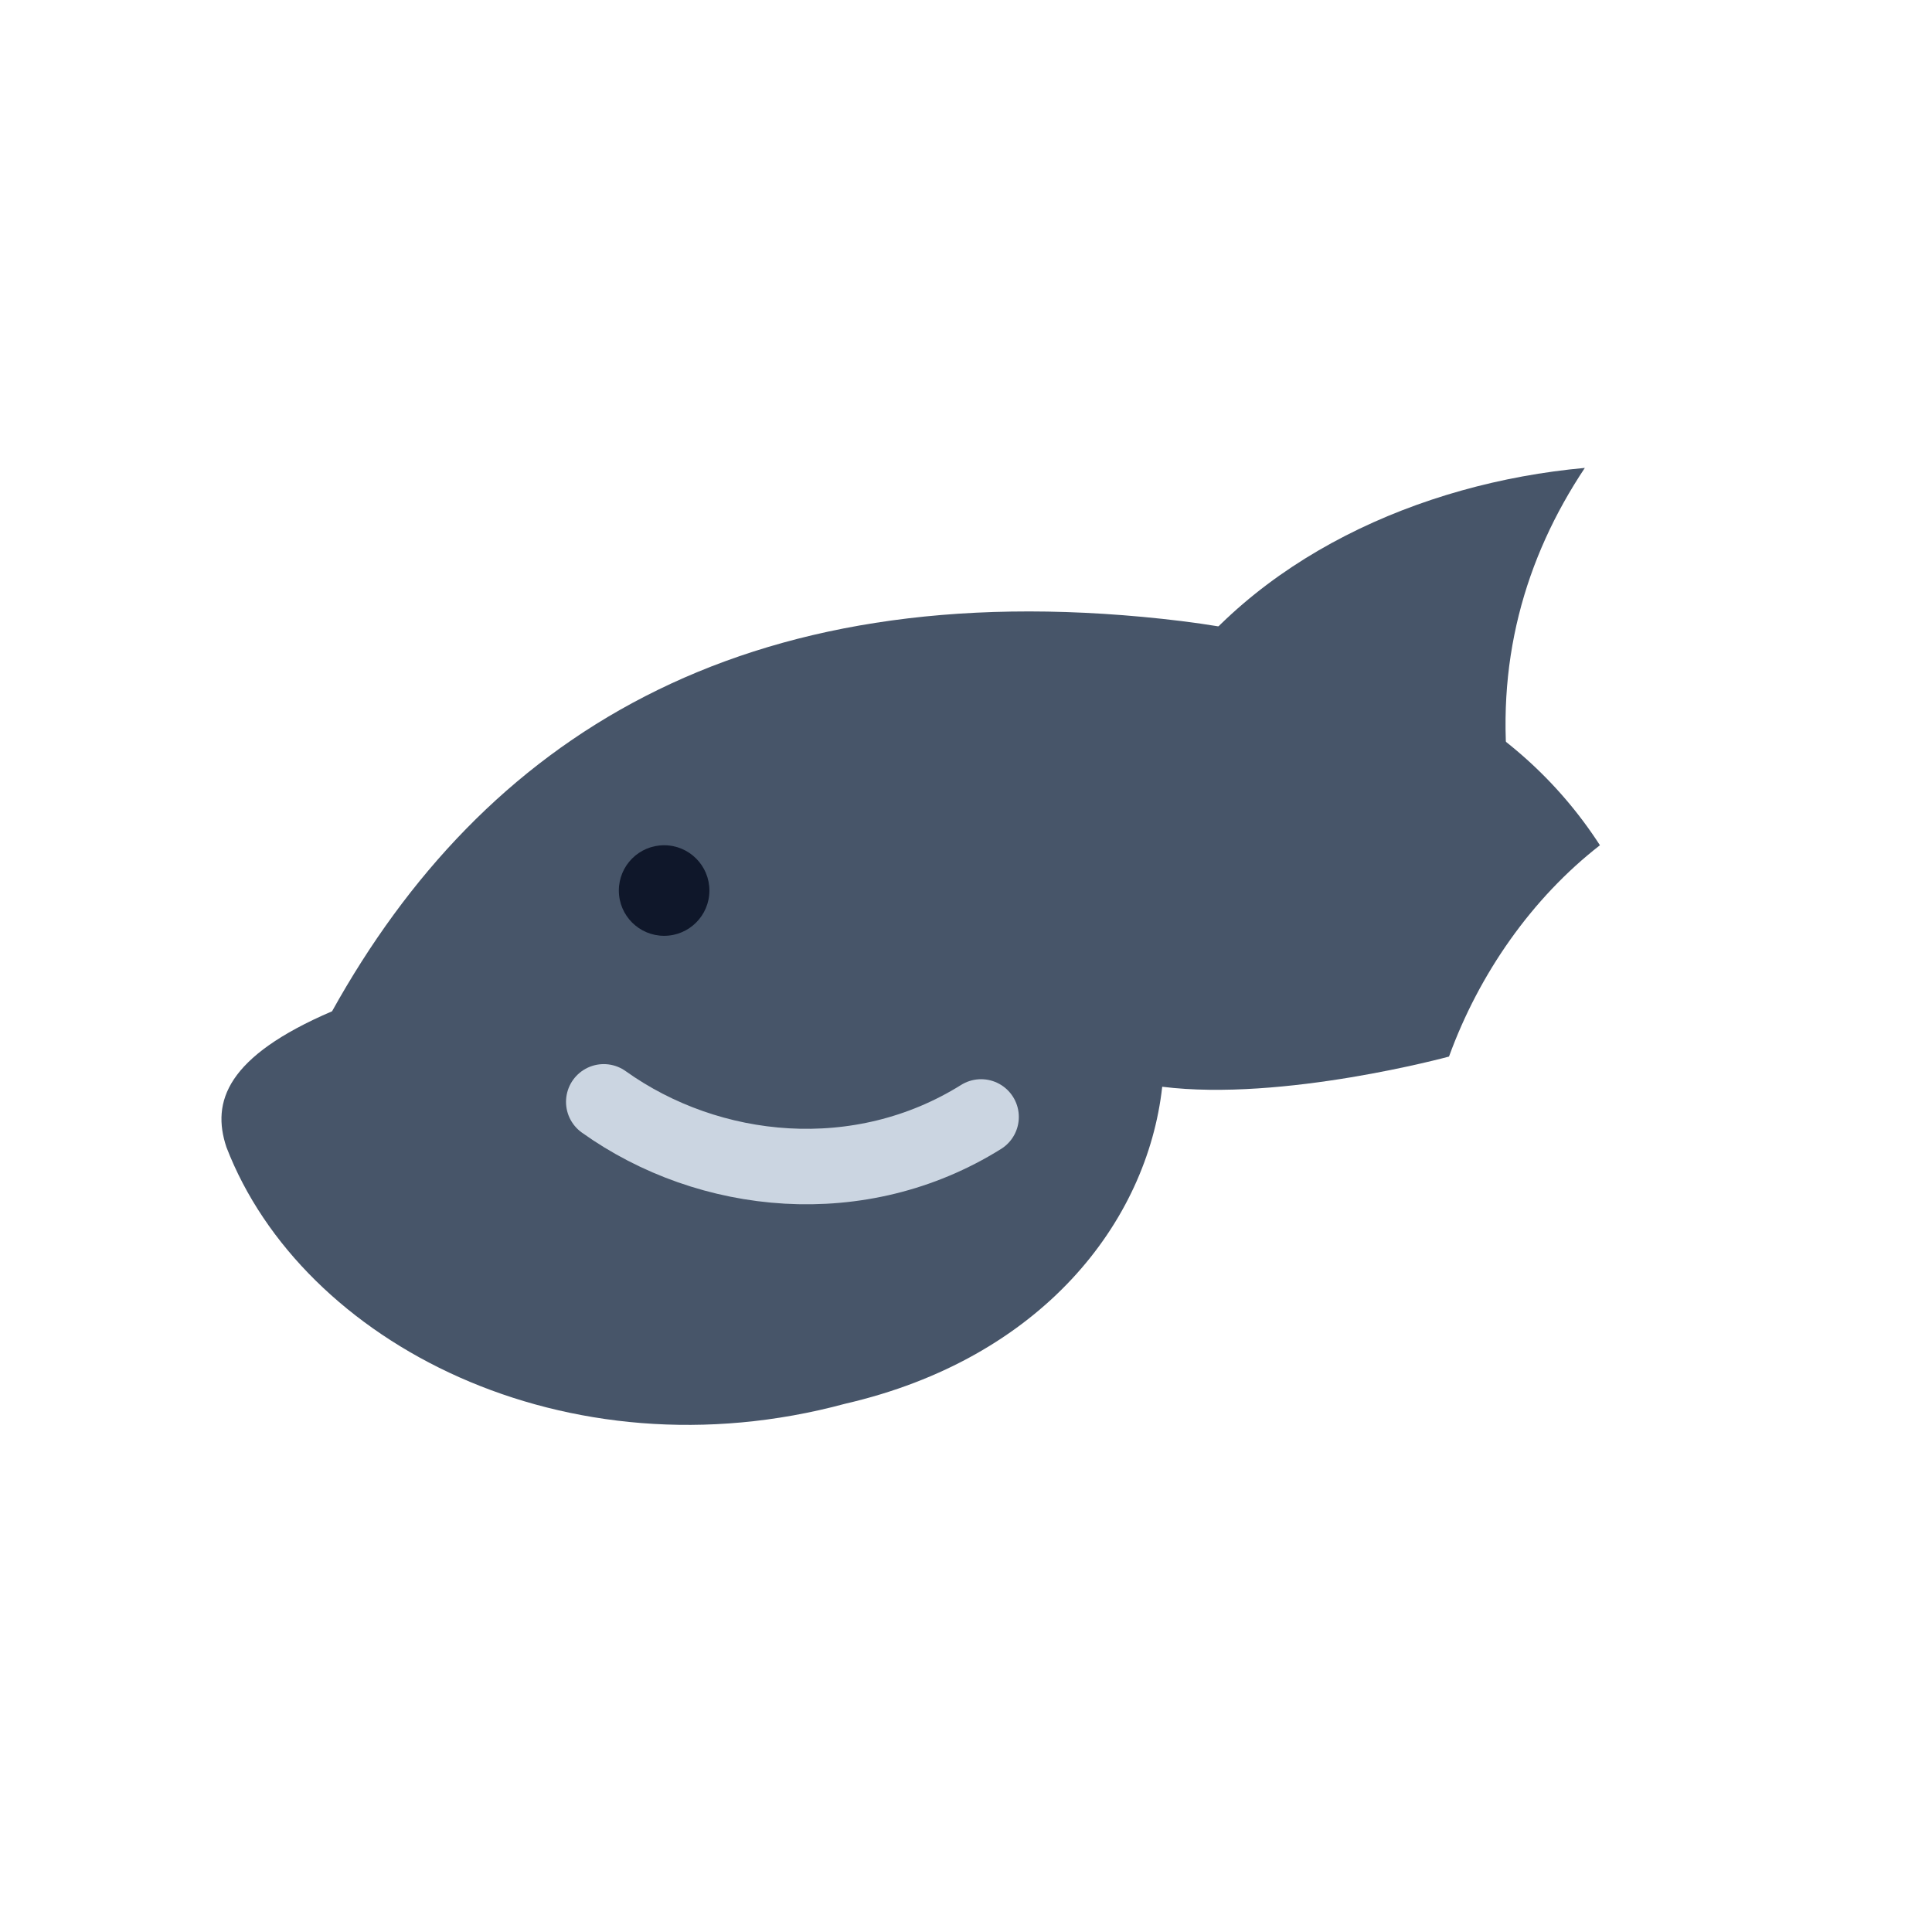
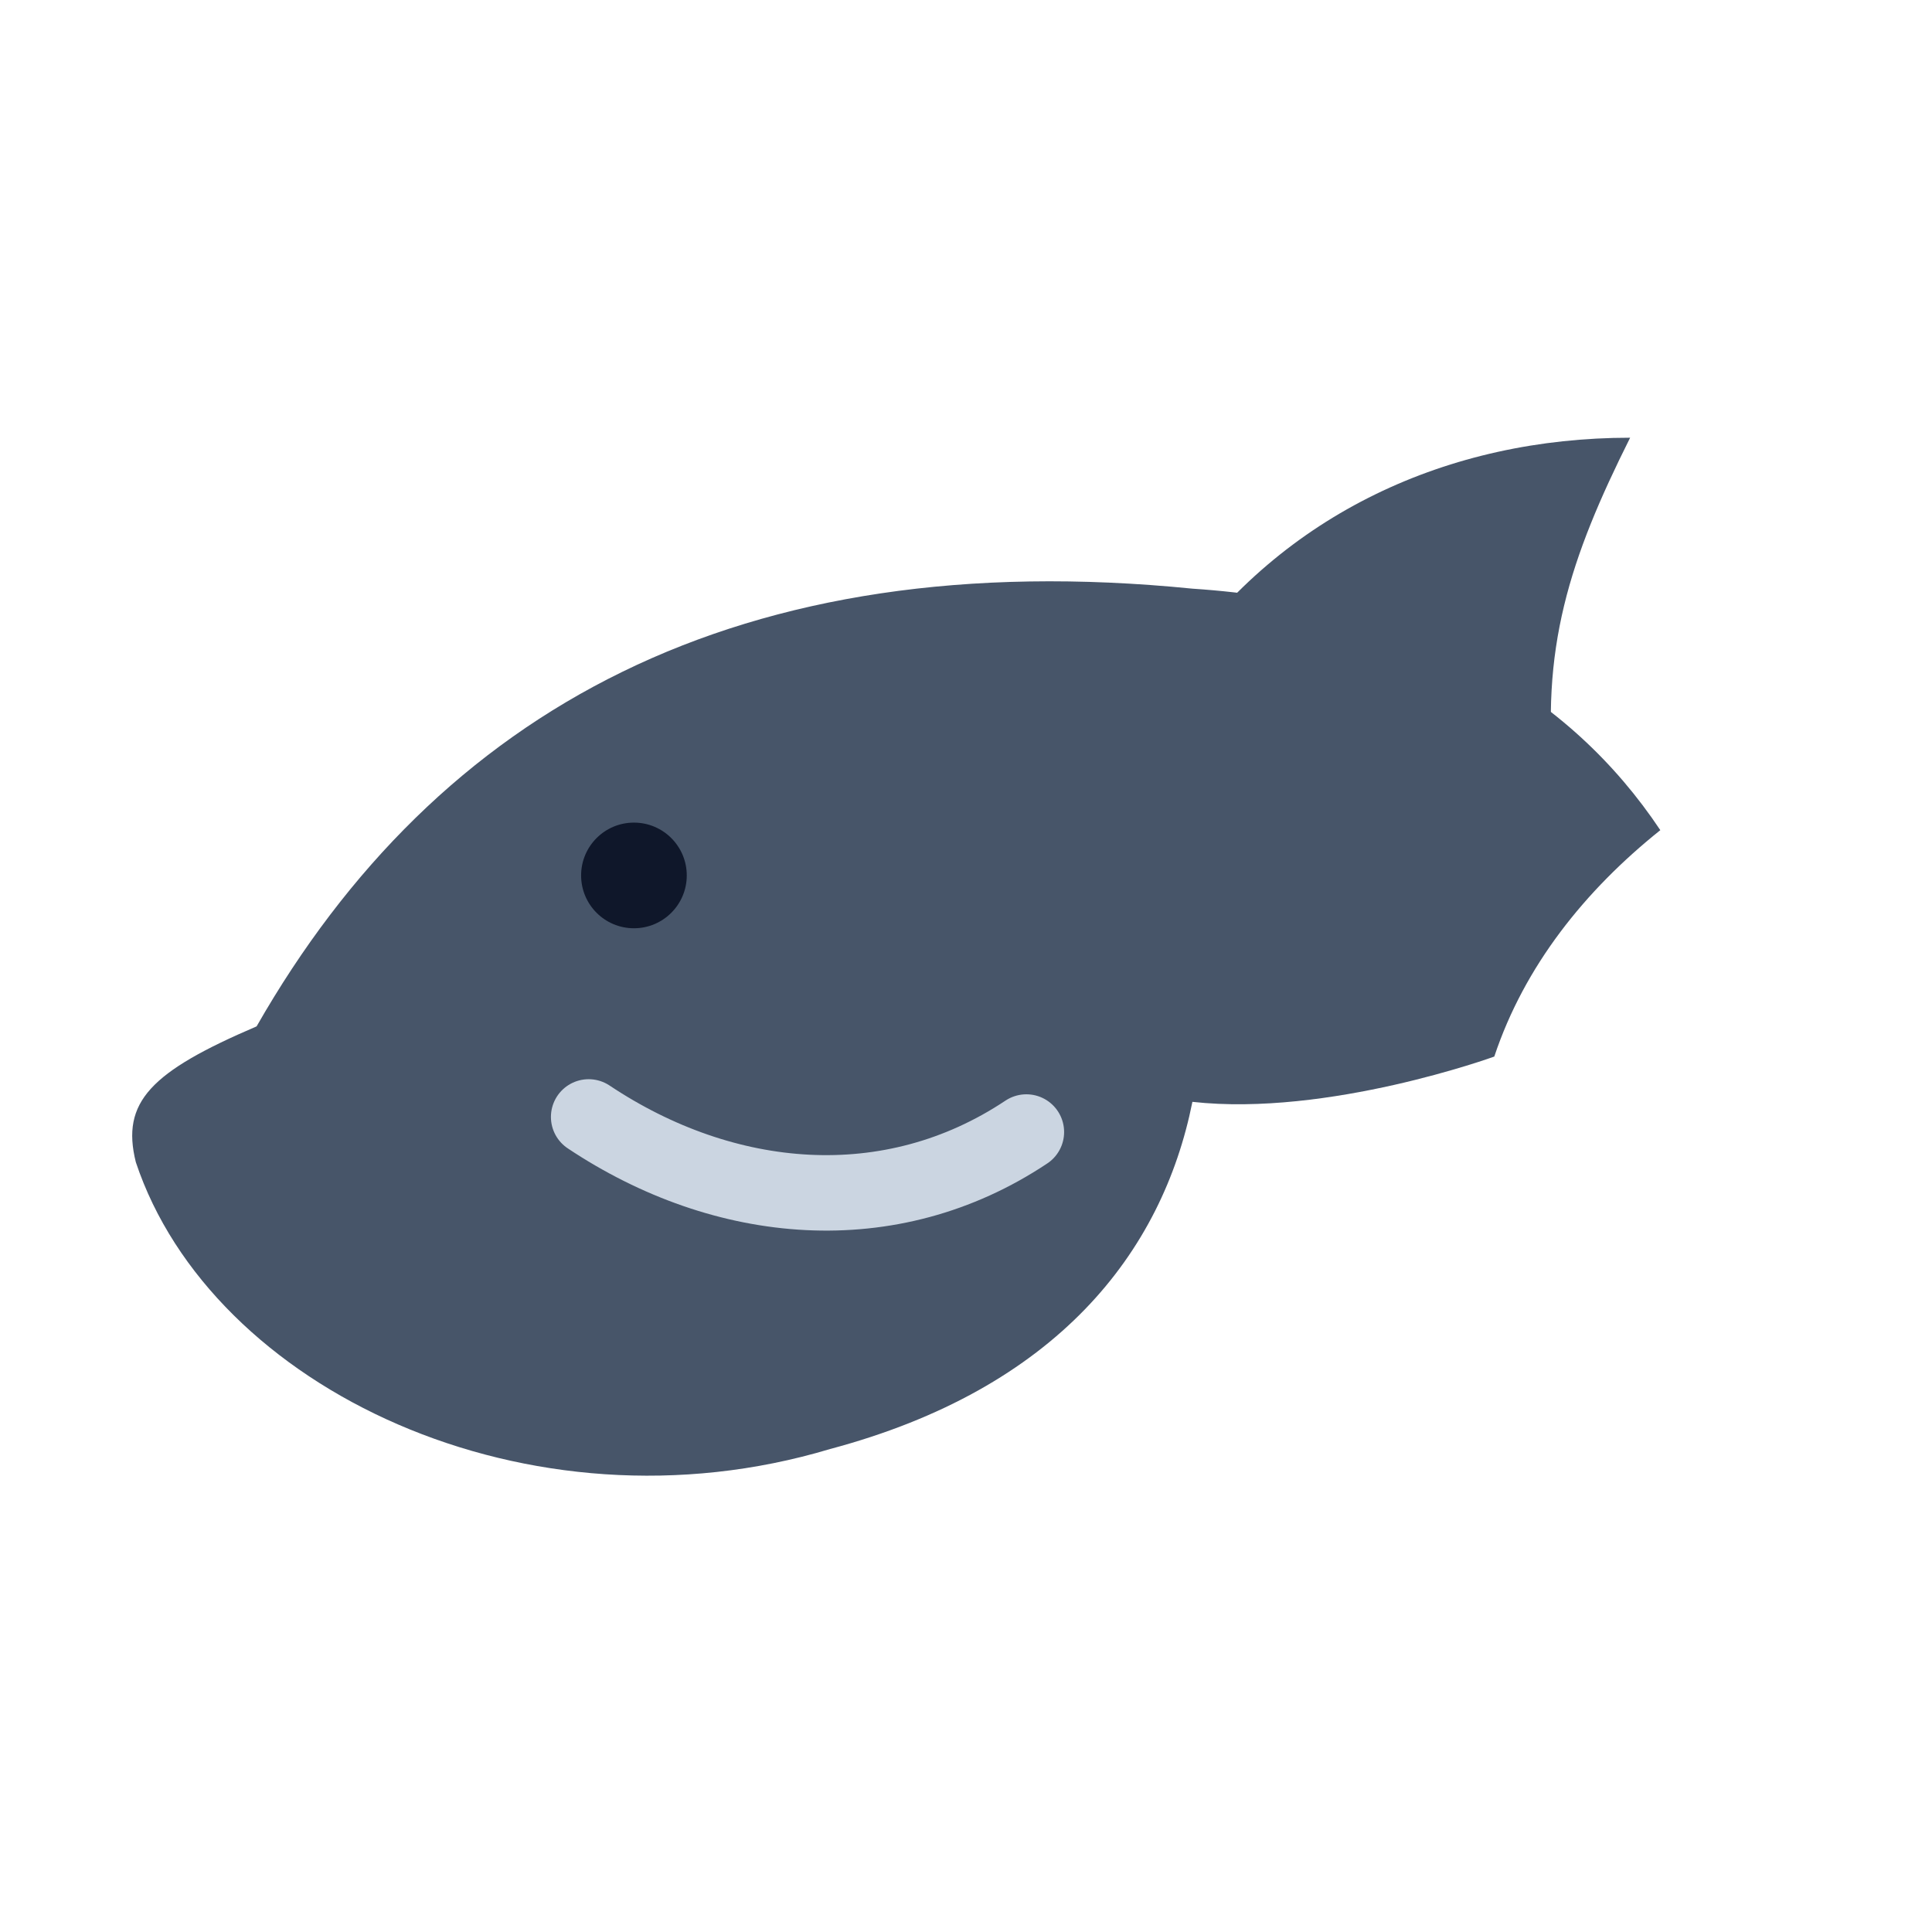
<svg xmlns="http://www.w3.org/2000/svg" viewBox="0 0 256 256" fill="none">
-   <path d="M44 134c20-36 54-58 110-52 28 3 47 13 58 30-9 7-16 17-20 28 0 0-22 6-38 4-2 18-16 36-42 42-37 10-72-8-82-34-2-6 0-12 14-18Z" fill="#475569" />
-   <path d="M154 92c12-18 34-28 56-30-8 12-12 26-10 42" fill="#475569" />
-   <path d="M80 146c14 10 34 12 50 2" stroke="#cbd5e1" stroke-width="10" stroke-linecap="round" />
-   <circle cx="88" cy="118" r="6" fill="#0f172a" />
+   <path d="M34 136c24-42 64-64 124-58 30 2 50 14 62 32-10 8-18 18-22 30 0 0-22 8-40 6-4 20-18 38-48 46-40 12-82-8-92-38-2-8 2-12 16-18Z" fill="#475569" />
+   <path d="M156 88c14-20 36-30 60-30-8 16-12 28-10 46" fill="#475569" />
+   <path d="M78 148c18 12 40 14 58 2" stroke="#cbd5e1" stroke-width="10" stroke-linecap="round" />
+   <circle cx="84" cy="116" r="7" fill="#0f172a" />
</svg>
